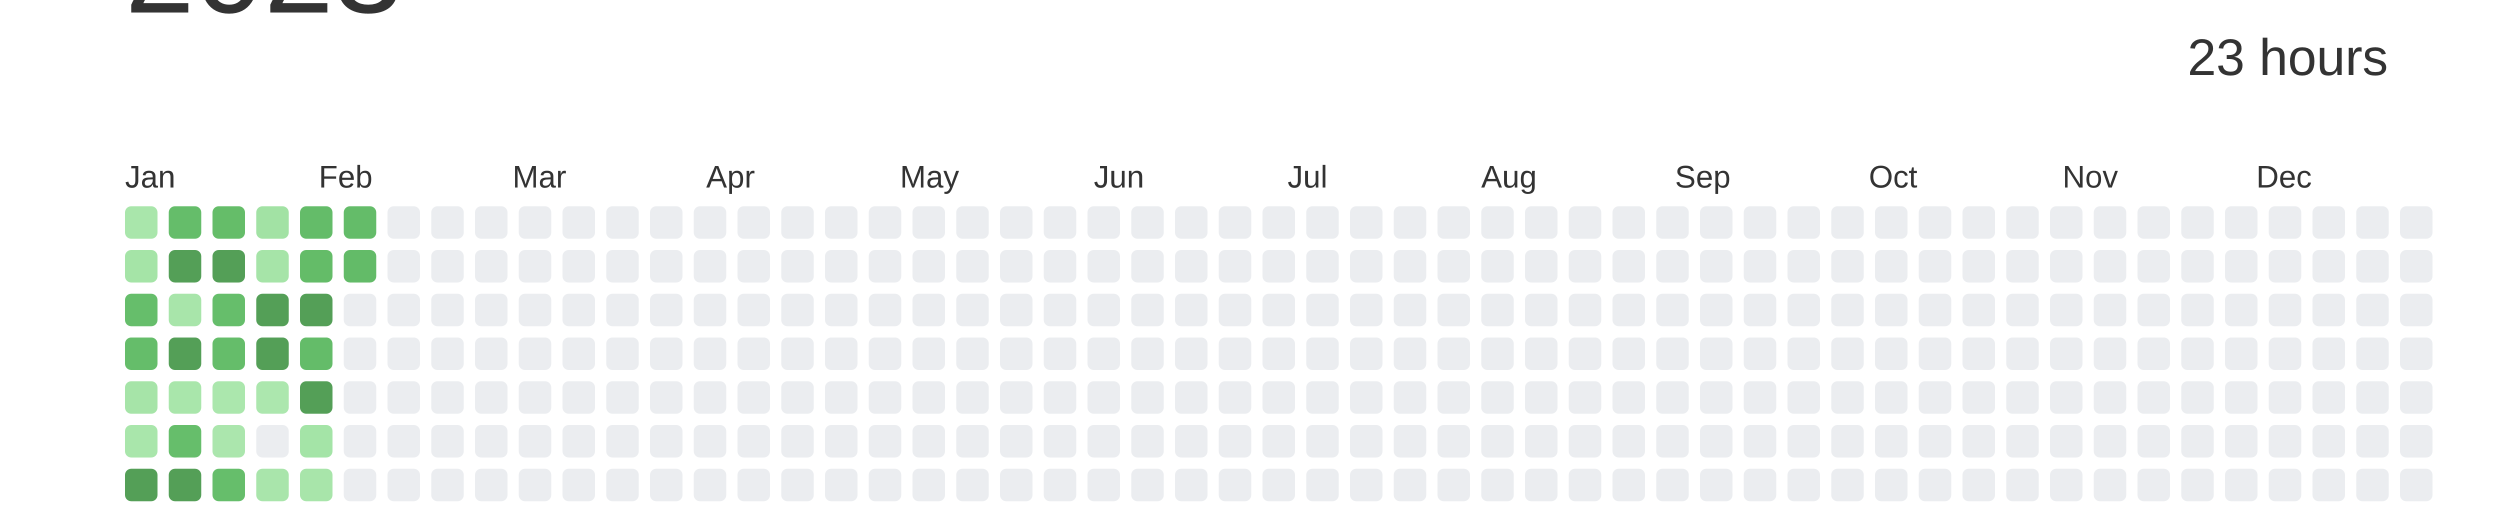
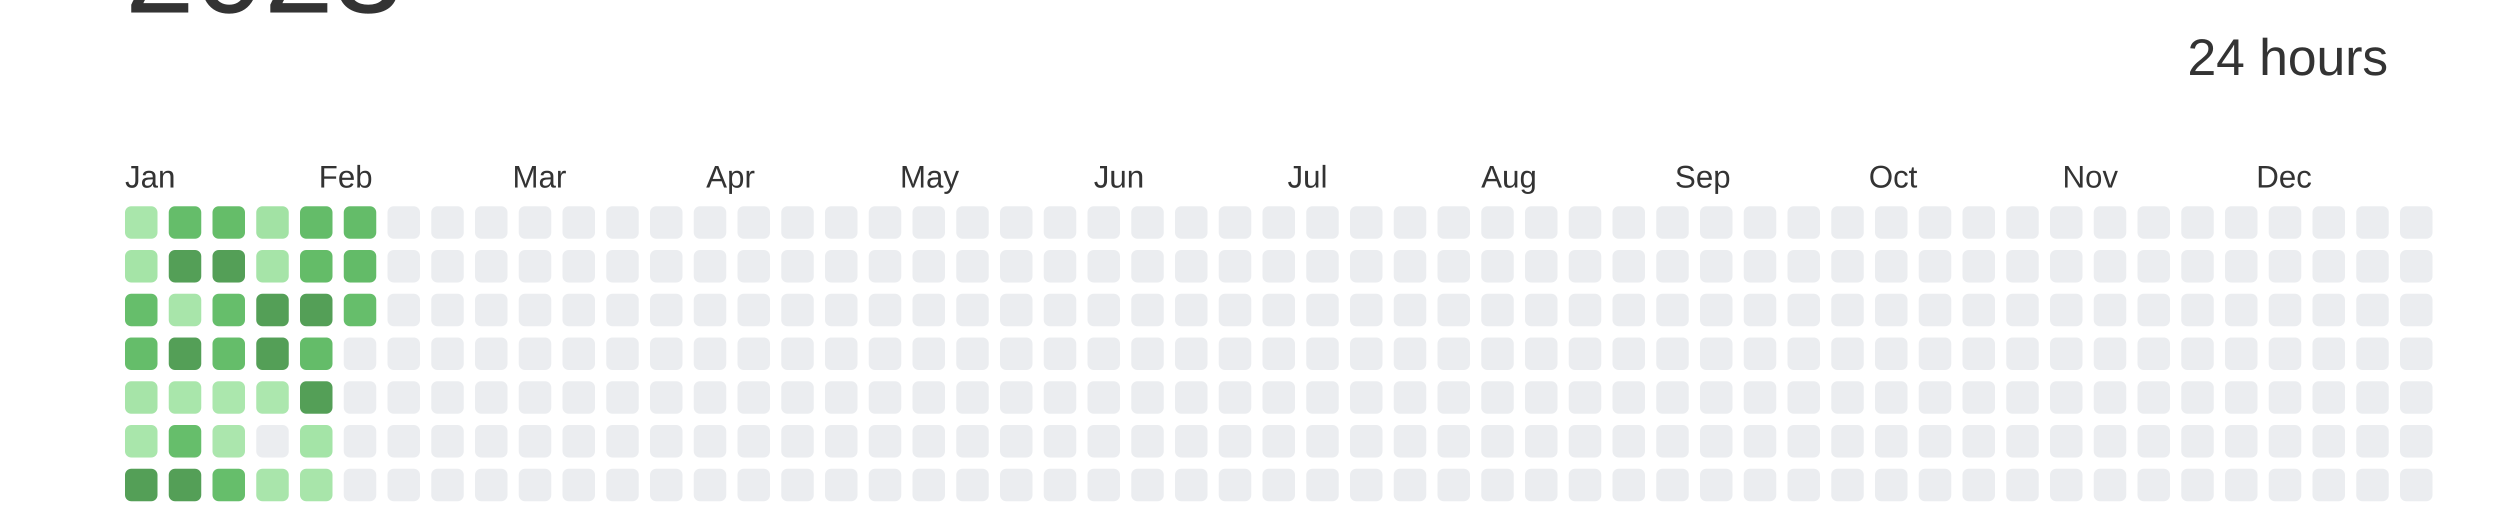
<svg xmlns="http://www.w3.org/2000/svg" baseProfile="full" height="42mm" version="1.1" viewBox="0,0,200,42" width="200mm">
  <defs />
  <rect fill="#ffffff" height="42" width="200" x="0" y="0" />
  <text alignment-baseline="hanging" fill="#333333" style="font-size:10.0px; font-family:Arial;" x="10" y="1">2023</text>
-   <text alignment-baseline="hanging" fill="#333333" style="font-size:4.125px; font-family:Arial;" x="175" y="6">23 hours</text>
+   <text alignment-baseline="hanging" fill="#333333" style="font-size:4.125px; font-family:Arial;" x="175" y="6">24 hours</text>
  <text fill="#333333" style="font-size:2.5px; font-family:Arial" x="10.0" y="15">Jan</text>
  <text fill="#333333" style="font-size:2.5px; font-family:Arial" x="25.5" y="15">Feb</text>
  <text fill="#333333" style="font-size:2.5px; font-family:Arial" x="41.0" y="15">Mar</text>
  <text fill="#333333" style="font-size:2.5px; font-family:Arial" x="56.5" y="15">Apr</text>
  <text fill="#333333" style="font-size:2.5px; font-family:Arial" x="72.0" y="15">May</text>
  <text fill="#333333" style="font-size:2.5px; font-family:Arial" x="87.5" y="15">Jun</text>
  <text fill="#333333" style="font-size:2.5px; font-family:Arial" x="103.0" y="15">Jul</text>
  <text fill="#333333" style="font-size:2.5px; font-family:Arial" x="118.5" y="15">Aug</text>
  <text fill="#333333" style="font-size:2.5px; font-family:Arial" x="134.0" y="15">Sep</text>
  <text fill="#333333" style="font-size:2.5px; font-family:Arial" x="149.5" y="15">Oct</text>
  <text fill="#333333" style="font-size:2.5px; font-family:Arial" x="165.0" y="15">Nov</text>
  <text fill="#333333" style="font-size:2.5px; font-family:Arial" x="180.5" y="15">Dec</text>
  <rect fill="#a9e6ab" height="2.6" rx="0.5" ry="0.5" width="2.6" x="10.0" y="16.5" />
  <rect fill="#a5e4a7" height="2.6" rx="0.5" ry="0.5" width="2.6" x="10.0" y="20.0" />
  <rect fill="#66be6b" height="2.6" rx="0.5" ry="0.5" width="2.6" x="10.0" y="23.5" />
  <rect fill="#65bd6a" height="2.6" rx="0.5" ry="0.5" width="2.6" x="10.0" y="27.0" />
  <rect fill="#a6e4a8" height="2.6" rx="0.5" ry="0.5" width="2.6" x="10.0" y="30.5" />
  <rect fill="#a9e6ab" height="2.6" rx="0.5" ry="0.5" width="2.6" x="10.0" y="34.0" />
  <rect fill="#549F57" height="2.6" rx="0.5" ry="0.5" width="2.6" x="10.0" y="37.5" />
  <rect fill="#65bd6a" height="2.6" rx="0.5" ry="0.5" width="2.6" x="13.5" y="16.5" />
  <rect fill="#549F57" height="2.6" rx="0.5" ry="0.5" width="2.6" x="13.5" y="20.0" />
  <rect fill="#a8e5aa" height="2.6" rx="0.5" ry="0.5" width="2.6" x="13.5" y="23.5" />
  <rect fill="#549F57" height="2.6" rx="0.5" ry="0.5" width="2.6" x="13.5" y="27.0" />
  <rect fill="#a9e6ab" height="2.6" rx="0.5" ry="0.5" width="2.6" x="13.5" y="30.5" />
  <rect fill="#66be6b" height="2.6" rx="0.5" ry="0.5" width="2.6" x="13.5" y="34.0" />
  <rect fill="#549F57" height="2.6" rx="0.5" ry="0.5" width="2.6" x="13.5" y="37.5" />
  <rect fill="#65bd69" height="2.6" rx="0.5" ry="0.5" width="2.6" x="17.0" y="16.5" />
  <rect fill="#549F57" height="2.6" rx="0.5" ry="0.5" width="2.6" x="17.0" y="20.0" />
  <rect fill="#66be6b" height="2.6" rx="0.5" ry="0.5" width="2.6" x="17.0" y="23.5" />
  <rect fill="#65bd6a" height="2.6" rx="0.5" ry="0.5" width="2.6" x="17.0" y="27.0" />
  <rect fill="#abe7ad" height="2.6" rx="0.5" ry="0.5" width="2.6" x="17.0" y="30.5" />
  <rect fill="#abe6ad" height="2.6" rx="0.5" ry="0.5" width="2.6" x="17.0" y="34.0" />
  <rect fill="#66be6b" height="2.6" rx="0.5" ry="0.5" width="2.6" x="17.0" y="37.5" />
  <rect fill="#a2e2a4" height="2.6" rx="0.5" ry="0.5" width="2.6" x="20.5" y="16.5" />
  <rect fill="#a6e4a8" height="2.6" rx="0.5" ry="0.5" width="2.6" x="20.5" y="20.0" />
  <rect fill="#549F57" height="2.6" rx="0.5" ry="0.5" width="2.6" x="20.5" y="23.5" />
  <rect fill="#549F57" height="2.6" rx="0.5" ry="0.5" width="2.6" x="20.5" y="27.0" />
  <rect fill="#ace7ae" height="2.6" rx="0.5" ry="0.5" width="2.6" x="20.5" y="30.5" />
  <rect fill="#EBEDF0" height="2.6" rx="0.5" ry="0.5" width="2.6" x="20.5" y="34.0" />
  <rect fill="#a9e5ab" height="2.6" rx="0.5" ry="0.5" width="2.6" x="20.5" y="37.5" />
  <rect fill="#64bc69" height="2.6" rx="0.5" ry="0.5" width="2.6" x="24.0" y="16.5" />
  <rect fill="#64bc68" height="2.6" rx="0.5" ry="0.5" width="2.6" x="24.0" y="20.0" />
  <rect fill="#549F57" height="2.6" rx="0.5" ry="0.5" width="2.6" x="24.0" y="23.5" />
  <rect fill="#64bc69" height="2.6" rx="0.5" ry="0.5" width="2.6" x="24.0" y="27.0" />
  <rect fill="#549F57" height="2.6" rx="0.5" ry="0.5" width="2.6" x="24.0" y="30.5" />
  <rect fill="#a4e4a7" height="2.6" rx="0.5" ry="0.5" width="2.6" x="24.0" y="34.0" />
  <rect fill="#a8e5aa" height="2.6" rx="0.5" ry="0.5" width="2.6" x="24.0" y="37.5" />
  <rect fill="#64bc69" height="2.6" rx="0.5" ry="0.5" width="2.6" x="27.5" y="16.5" />
  <rect fill="#63bb68" height="2.6" rx="0.5" ry="0.5" width="2.6" x="27.5" y="20.0" />
-   <rect fill="#EBEDF0" height="2.6" rx="0.5" ry="0.5" width="2.6" x="27.5" y="23.5" />
+   <rect fill="#66be6b" height="2.6" rx="0.5" ry="0.5" width="2.6" x="27.5" y="23.5" />
  <rect fill="#EBEDF0" height="2.6" rx="0.5" ry="0.5" width="2.6" x="27.5" y="27.0" />
  <rect fill="#EBEDF0" height="2.6" rx="0.5" ry="0.5" width="2.6" x="27.5" y="30.5" />
  <rect fill="#EBEDF0" height="2.6" rx="0.5" ry="0.5" width="2.6" x="27.5" y="34.0" />
  <rect fill="#EBEDF0" height="2.6" rx="0.5" ry="0.5" width="2.6" x="27.5" y="37.5" />
  <rect fill="#EBEDF0" height="2.6" rx="0.5" ry="0.5" width="2.6" x="31.0" y="16.5" />
  <rect fill="#EBEDF0" height="2.6" rx="0.5" ry="0.5" width="2.6" x="31.0" y="20.0" />
  <rect fill="#EBEDF0" height="2.6" rx="0.5" ry="0.5" width="2.6" x="31.0" y="23.5" />
  <rect fill="#EBEDF0" height="2.6" rx="0.5" ry="0.5" width="2.6" x="31.0" y="27.0" />
  <rect fill="#EBEDF0" height="2.6" rx="0.5" ry="0.5" width="2.6" x="31.0" y="30.5" />
  <rect fill="#EBEDF0" height="2.6" rx="0.5" ry="0.5" width="2.6" x="31.0" y="34.0" />
  <rect fill="#EBEDF0" height="2.6" rx="0.5" ry="0.5" width="2.6" x="31.0" y="37.5" />
  <rect fill="#EBEDF0" height="2.6" rx="0.5" ry="0.5" width="2.6" x="34.5" y="16.5" />
  <rect fill="#EBEDF0" height="2.6" rx="0.5" ry="0.5" width="2.6" x="34.5" y="20.0" />
  <rect fill="#EBEDF0" height="2.6" rx="0.5" ry="0.5" width="2.6" x="34.5" y="23.5" />
  <rect fill="#EBEDF0" height="2.6" rx="0.5" ry="0.5" width="2.6" x="34.5" y="27.0" />
  <rect fill="#EBEDF0" height="2.6" rx="0.5" ry="0.5" width="2.6" x="34.5" y="30.5" />
  <rect fill="#EBEDF0" height="2.6" rx="0.5" ry="0.5" width="2.6" x="34.5" y="34.0" />
  <rect fill="#EBEDF0" height="2.6" rx="0.5" ry="0.5" width="2.6" x="34.5" y="37.5" />
  <rect fill="#EBEDF0" height="2.6" rx="0.5" ry="0.5" width="2.6" x="38.0" y="16.5" />
  <rect fill="#EBEDF0" height="2.6" rx="0.5" ry="0.5" width="2.6" x="38.0" y="20.0" />
  <rect fill="#EBEDF0" height="2.6" rx="0.5" ry="0.5" width="2.6" x="38.0" y="23.5" />
  <rect fill="#EBEDF0" height="2.6" rx="0.5" ry="0.5" width="2.6" x="38.0" y="27.0" />
  <rect fill="#EBEDF0" height="2.6" rx="0.5" ry="0.5" width="2.6" x="38.0" y="30.5" />
  <rect fill="#EBEDF0" height="2.6" rx="0.5" ry="0.5" width="2.6" x="38.0" y="34.0" />
  <rect fill="#EBEDF0" height="2.6" rx="0.5" ry="0.5" width="2.6" x="38.0" y="37.5" />
  <rect fill="#EBEDF0" height="2.6" rx="0.5" ry="0.5" width="2.6" x="41.5" y="16.5" />
  <rect fill="#EBEDF0" height="2.6" rx="0.5" ry="0.5" width="2.6" x="41.5" y="20.0" />
  <rect fill="#EBEDF0" height="2.6" rx="0.5" ry="0.5" width="2.6" x="41.5" y="23.5" />
  <rect fill="#EBEDF0" height="2.6" rx="0.5" ry="0.5" width="2.6" x="41.5" y="27.0" />
  <rect fill="#EBEDF0" height="2.6" rx="0.5" ry="0.5" width="2.6" x="41.5" y="30.5" />
  <rect fill="#EBEDF0" height="2.6" rx="0.5" ry="0.5" width="2.6" x="41.5" y="34.0" />
  <rect fill="#EBEDF0" height="2.6" rx="0.5" ry="0.5" width="2.6" x="41.5" y="37.5" />
  <rect fill="#EBEDF0" height="2.6" rx="0.5" ry="0.5" width="2.6" x="45.0" y="16.5" />
  <rect fill="#EBEDF0" height="2.6" rx="0.5" ry="0.5" width="2.6" x="45.0" y="20.0" />
  <rect fill="#EBEDF0" height="2.6" rx="0.5" ry="0.5" width="2.6" x="45.0" y="23.5" />
  <rect fill="#EBEDF0" height="2.6" rx="0.5" ry="0.5" width="2.6" x="45.0" y="27.0" />
  <rect fill="#EBEDF0" height="2.6" rx="0.5" ry="0.5" width="2.6" x="45.0" y="30.5" />
  <rect fill="#EBEDF0" height="2.6" rx="0.5" ry="0.5" width="2.6" x="45.0" y="34.0" />
  <rect fill="#EBEDF0" height="2.6" rx="0.5" ry="0.5" width="2.6" x="45.0" y="37.5" />
  <rect fill="#EBEDF0" height="2.6" rx="0.5" ry="0.5" width="2.6" x="48.5" y="16.5" />
  <rect fill="#EBEDF0" height="2.6" rx="0.5" ry="0.5" width="2.6" x="48.5" y="20.0" />
  <rect fill="#EBEDF0" height="2.6" rx="0.5" ry="0.5" width="2.6" x="48.5" y="23.5" />
  <rect fill="#EBEDF0" height="2.6" rx="0.5" ry="0.5" width="2.6" x="48.5" y="27.0" />
  <rect fill="#EBEDF0" height="2.6" rx="0.5" ry="0.5" width="2.6" x="48.5" y="30.5" />
  <rect fill="#EBEDF0" height="2.6" rx="0.5" ry="0.5" width="2.6" x="48.5" y="34.0" />
  <rect fill="#EBEDF0" height="2.6" rx="0.5" ry="0.5" width="2.6" x="48.5" y="37.5" />
  <rect fill="#EBEDF0" height="2.6" rx="0.5" ry="0.5" width="2.6" x="52.0" y="16.5" />
  <rect fill="#EBEDF0" height="2.6" rx="0.5" ry="0.5" width="2.6" x="52.0" y="20.0" />
  <rect fill="#EBEDF0" height="2.6" rx="0.5" ry="0.5" width="2.6" x="52.0" y="23.5" />
  <rect fill="#EBEDF0" height="2.6" rx="0.5" ry="0.5" width="2.6" x="52.0" y="27.0" />
  <rect fill="#EBEDF0" height="2.6" rx="0.5" ry="0.5" width="2.6" x="52.0" y="30.5" />
  <rect fill="#EBEDF0" height="2.6" rx="0.5" ry="0.5" width="2.6" x="52.0" y="34.0" />
  <rect fill="#EBEDF0" height="2.6" rx="0.5" ry="0.5" width="2.6" x="52.0" y="37.5" />
  <rect fill="#EBEDF0" height="2.6" rx="0.5" ry="0.5" width="2.6" x="55.5" y="16.5" />
  <rect fill="#EBEDF0" height="2.6" rx="0.5" ry="0.5" width="2.6" x="55.5" y="20.0" />
  <rect fill="#EBEDF0" height="2.6" rx="0.5" ry="0.5" width="2.6" x="55.5" y="23.5" />
  <rect fill="#EBEDF0" height="2.6" rx="0.5" ry="0.5" width="2.6" x="55.5" y="27.0" />
  <rect fill="#EBEDF0" height="2.6" rx="0.5" ry="0.5" width="2.6" x="55.5" y="30.5" />
  <rect fill="#EBEDF0" height="2.6" rx="0.5" ry="0.5" width="2.6" x="55.5" y="34.0" />
  <rect fill="#EBEDF0" height="2.6" rx="0.5" ry="0.5" width="2.6" x="55.5" y="37.5" />
  <rect fill="#EBEDF0" height="2.6" rx="0.5" ry="0.5" width="2.6" x="59.0" y="16.5" />
  <rect fill="#EBEDF0" height="2.6" rx="0.5" ry="0.5" width="2.6" x="59.0" y="20.0" />
  <rect fill="#EBEDF0" height="2.6" rx="0.5" ry="0.5" width="2.6" x="59.0" y="23.5" />
  <rect fill="#EBEDF0" height="2.6" rx="0.5" ry="0.5" width="2.6" x="59.0" y="27.0" />
  <rect fill="#EBEDF0" height="2.6" rx="0.5" ry="0.5" width="2.6" x="59.0" y="30.5" />
  <rect fill="#EBEDF0" height="2.6" rx="0.5" ry="0.5" width="2.6" x="59.0" y="34.0" />
  <rect fill="#EBEDF0" height="2.6" rx="0.5" ry="0.5" width="2.6" x="59.0" y="37.5" />
  <rect fill="#EBEDF0" height="2.6" rx="0.5" ry="0.5" width="2.6" x="62.5" y="16.5" />
  <rect fill="#EBEDF0" height="2.6" rx="0.5" ry="0.5" width="2.6" x="62.5" y="20.0" />
  <rect fill="#EBEDF0" height="2.6" rx="0.5" ry="0.5" width="2.6" x="62.5" y="23.5" />
  <rect fill="#EBEDF0" height="2.6" rx="0.5" ry="0.5" width="2.6" x="62.5" y="27.0" />
  <rect fill="#EBEDF0" height="2.6" rx="0.5" ry="0.5" width="2.6" x="62.5" y="30.5" />
  <rect fill="#EBEDF0" height="2.6" rx="0.5" ry="0.5" width="2.6" x="62.5" y="34.0" />
  <rect fill="#EBEDF0" height="2.6" rx="0.5" ry="0.5" width="2.6" x="62.5" y="37.5" />
  <rect fill="#EBEDF0" height="2.6" rx="0.5" ry="0.5" width="2.6" x="66.0" y="16.5" />
  <rect fill="#EBEDF0" height="2.6" rx="0.5" ry="0.5" width="2.6" x="66.0" y="20.0" />
  <rect fill="#EBEDF0" height="2.6" rx="0.5" ry="0.5" width="2.6" x="66.0" y="23.5" />
  <rect fill="#EBEDF0" height="2.6" rx="0.5" ry="0.5" width="2.6" x="66.0" y="27.0" />
  <rect fill="#EBEDF0" height="2.6" rx="0.5" ry="0.5" width="2.6" x="66.0" y="30.5" />
  <rect fill="#EBEDF0" height="2.6" rx="0.5" ry="0.5" width="2.6" x="66.0" y="34.0" />
  <rect fill="#EBEDF0" height="2.6" rx="0.5" ry="0.5" width="2.6" x="66.0" y="37.5" />
  <rect fill="#EBEDF0" height="2.6" rx="0.5" ry="0.5" width="2.6" x="69.5" y="16.5" />
  <rect fill="#EBEDF0" height="2.6" rx="0.5" ry="0.5" width="2.6" x="69.5" y="20.0" />
  <rect fill="#EBEDF0" height="2.6" rx="0.5" ry="0.5" width="2.6" x="69.5" y="23.5" />
  <rect fill="#EBEDF0" height="2.6" rx="0.5" ry="0.5" width="2.6" x="69.5" y="27.0" />
  <rect fill="#EBEDF0" height="2.6" rx="0.5" ry="0.5" width="2.6" x="69.5" y="30.5" />
  <rect fill="#EBEDF0" height="2.6" rx="0.5" ry="0.5" width="2.6" x="69.5" y="34.0" />
  <rect fill="#EBEDF0" height="2.6" rx="0.5" ry="0.5" width="2.6" x="69.5" y="37.5" />
  <rect fill="#EBEDF0" height="2.6" rx="0.5" ry="0.5" width="2.6" x="73.0" y="16.5" />
  <rect fill="#EBEDF0" height="2.6" rx="0.5" ry="0.5" width="2.6" x="73.0" y="20.0" />
  <rect fill="#EBEDF0" height="2.6" rx="0.5" ry="0.5" width="2.6" x="73.0" y="23.5" />
  <rect fill="#EBEDF0" height="2.6" rx="0.5" ry="0.5" width="2.6" x="73.0" y="27.0" />
  <rect fill="#EBEDF0" height="2.6" rx="0.5" ry="0.5" width="2.6" x="73.0" y="30.5" />
  <rect fill="#EBEDF0" height="2.6" rx="0.5" ry="0.5" width="2.6" x="73.0" y="34.0" />
  <rect fill="#EBEDF0" height="2.6" rx="0.5" ry="0.5" width="2.6" x="73.0" y="37.5" />
  <rect fill="#EBEDF0" height="2.6" rx="0.5" ry="0.5" width="2.6" x="76.5" y="16.5" />
  <rect fill="#EBEDF0" height="2.6" rx="0.5" ry="0.5" width="2.6" x="76.5" y="20.0" />
  <rect fill="#EBEDF0" height="2.6" rx="0.5" ry="0.5" width="2.6" x="76.5" y="23.5" />
  <rect fill="#EBEDF0" height="2.6" rx="0.5" ry="0.5" width="2.6" x="76.5" y="27.0" />
  <rect fill="#EBEDF0" height="2.6" rx="0.5" ry="0.5" width="2.6" x="76.5" y="30.5" />
  <rect fill="#EBEDF0" height="2.6" rx="0.5" ry="0.5" width="2.6" x="76.5" y="34.0" />
  <rect fill="#EBEDF0" height="2.6" rx="0.5" ry="0.5" width="2.6" x="76.5" y="37.5" />
  <rect fill="#EBEDF0" height="2.6" rx="0.5" ry="0.5" width="2.6" x="80.0" y="16.5" />
  <rect fill="#EBEDF0" height="2.6" rx="0.5" ry="0.5" width="2.6" x="80.0" y="20.0" />
  <rect fill="#EBEDF0" height="2.6" rx="0.5" ry="0.5" width="2.6" x="80.0" y="23.5" />
  <rect fill="#EBEDF0" height="2.6" rx="0.5" ry="0.5" width="2.6" x="80.0" y="27.0" />
  <rect fill="#EBEDF0" height="2.6" rx="0.5" ry="0.5" width="2.6" x="80.0" y="30.5" />
  <rect fill="#EBEDF0" height="2.6" rx="0.5" ry="0.5" width="2.6" x="80.0" y="34.0" />
  <rect fill="#EBEDF0" height="2.6" rx="0.5" ry="0.5" width="2.6" x="80.0" y="37.5" />
  <rect fill="#EBEDF0" height="2.6" rx="0.5" ry="0.5" width="2.6" x="83.5" y="16.5" />
  <rect fill="#EBEDF0" height="2.6" rx="0.5" ry="0.5" width="2.6" x="83.5" y="20.0" />
  <rect fill="#EBEDF0" height="2.6" rx="0.5" ry="0.5" width="2.6" x="83.5" y="23.5" />
  <rect fill="#EBEDF0" height="2.6" rx="0.5" ry="0.5" width="2.6" x="83.5" y="27.0" />
  <rect fill="#EBEDF0" height="2.6" rx="0.5" ry="0.5" width="2.6" x="83.5" y="30.5" />
  <rect fill="#EBEDF0" height="2.6" rx="0.5" ry="0.5" width="2.6" x="83.5" y="34.0" />
  <rect fill="#EBEDF0" height="2.6" rx="0.5" ry="0.5" width="2.6" x="83.5" y="37.5" />
  <rect fill="#EBEDF0" height="2.6" rx="0.5" ry="0.5" width="2.6" x="87.0" y="16.5" />
  <rect fill="#EBEDF0" height="2.6" rx="0.5" ry="0.5" width="2.6" x="87.0" y="20.0" />
  <rect fill="#EBEDF0" height="2.6" rx="0.5" ry="0.5" width="2.6" x="87.0" y="23.5" />
  <rect fill="#EBEDF0" height="2.6" rx="0.5" ry="0.5" width="2.6" x="87.0" y="27.0" />
  <rect fill="#EBEDF0" height="2.6" rx="0.5" ry="0.5" width="2.6" x="87.0" y="30.5" />
  <rect fill="#EBEDF0" height="2.6" rx="0.5" ry="0.5" width="2.6" x="87.0" y="34.0" />
  <rect fill="#EBEDF0" height="2.6" rx="0.5" ry="0.5" width="2.6" x="87.0" y="37.5" />
  <rect fill="#EBEDF0" height="2.6" rx="0.5" ry="0.5" width="2.6" x="90.5" y="16.5" />
  <rect fill="#EBEDF0" height="2.6" rx="0.5" ry="0.5" width="2.6" x="90.5" y="20.0" />
  <rect fill="#EBEDF0" height="2.6" rx="0.5" ry="0.5" width="2.6" x="90.5" y="23.5" />
  <rect fill="#EBEDF0" height="2.6" rx="0.5" ry="0.5" width="2.6" x="90.5" y="27.0" />
  <rect fill="#EBEDF0" height="2.6" rx="0.5" ry="0.5" width="2.6" x="90.5" y="30.5" />
  <rect fill="#EBEDF0" height="2.6" rx="0.5" ry="0.5" width="2.6" x="90.5" y="34.0" />
  <rect fill="#EBEDF0" height="2.6" rx="0.5" ry="0.5" width="2.6" x="90.5" y="37.5" />
  <rect fill="#EBEDF0" height="2.6" rx="0.5" ry="0.5" width="2.6" x="94.0" y="16.5" />
  <rect fill="#EBEDF0" height="2.6" rx="0.5" ry="0.5" width="2.6" x="94.0" y="20.0" />
  <rect fill="#EBEDF0" height="2.6" rx="0.5" ry="0.5" width="2.6" x="94.0" y="23.5" />
  <rect fill="#EBEDF0" height="2.6" rx="0.5" ry="0.5" width="2.6" x="94.0" y="27.0" />
  <rect fill="#EBEDF0" height="2.6" rx="0.5" ry="0.5" width="2.6" x="94.0" y="30.5" />
  <rect fill="#EBEDF0" height="2.6" rx="0.5" ry="0.5" width="2.6" x="94.0" y="34.0" />
  <rect fill="#EBEDF0" height="2.6" rx="0.5" ry="0.5" width="2.6" x="94.0" y="37.5" />
  <rect fill="#EBEDF0" height="2.6" rx="0.5" ry="0.5" width="2.6" x="97.5" y="16.5" />
  <rect fill="#EBEDF0" height="2.6" rx="0.5" ry="0.5" width="2.6" x="97.5" y="20.0" />
  <rect fill="#EBEDF0" height="2.6" rx="0.5" ry="0.5" width="2.6" x="97.5" y="23.5" />
  <rect fill="#EBEDF0" height="2.6" rx="0.5" ry="0.5" width="2.6" x="97.5" y="27.0" />
  <rect fill="#EBEDF0" height="2.6" rx="0.5" ry="0.5" width="2.6" x="97.5" y="30.5" />
  <rect fill="#EBEDF0" height="2.6" rx="0.5" ry="0.5" width="2.6" x="97.5" y="34.0" />
  <rect fill="#EBEDF0" height="2.6" rx="0.5" ry="0.5" width="2.6" x="97.5" y="37.5" />
  <rect fill="#EBEDF0" height="2.6" rx="0.5" ry="0.5" width="2.6" x="101.0" y="16.5" />
  <rect fill="#EBEDF0" height="2.6" rx="0.5" ry="0.5" width="2.6" x="101.0" y="20.0" />
  <rect fill="#EBEDF0" height="2.6" rx="0.5" ry="0.5" width="2.6" x="101.0" y="23.5" />
  <rect fill="#EBEDF0" height="2.6" rx="0.5" ry="0.5" width="2.6" x="101.0" y="27.0" />
  <rect fill="#EBEDF0" height="2.6" rx="0.5" ry="0.5" width="2.6" x="101.0" y="30.5" />
  <rect fill="#EBEDF0" height="2.6" rx="0.5" ry="0.5" width="2.6" x="101.0" y="34.0" />
  <rect fill="#EBEDF0" height="2.6" rx="0.5" ry="0.5" width="2.6" x="101.0" y="37.5" />
  <rect fill="#EBEDF0" height="2.6" rx="0.5" ry="0.5" width="2.6" x="104.5" y="16.5" />
  <rect fill="#EBEDF0" height="2.6" rx="0.5" ry="0.5" width="2.6" x="104.5" y="20.0" />
  <rect fill="#EBEDF0" height="2.6" rx="0.5" ry="0.5" width="2.6" x="104.5" y="23.5" />
  <rect fill="#EBEDF0" height="2.6" rx="0.5" ry="0.5" width="2.6" x="104.5" y="27.0" />
  <rect fill="#EBEDF0" height="2.6" rx="0.5" ry="0.5" width="2.6" x="104.5" y="30.5" />
  <rect fill="#EBEDF0" height="2.6" rx="0.5" ry="0.5" width="2.6" x="104.5" y="34.0" />
  <rect fill="#EBEDF0" height="2.6" rx="0.5" ry="0.5" width="2.6" x="104.5" y="37.5" />
  <rect fill="#EBEDF0" height="2.6" rx="0.5" ry="0.5" width="2.6" x="108.0" y="16.5" />
  <rect fill="#EBEDF0" height="2.6" rx="0.5" ry="0.5" width="2.6" x="108.0" y="20.0" />
  <rect fill="#EBEDF0" height="2.6" rx="0.5" ry="0.5" width="2.6" x="108.0" y="23.5" />
  <rect fill="#EBEDF0" height="2.6" rx="0.5" ry="0.5" width="2.6" x="108.0" y="27.0" />
  <rect fill="#EBEDF0" height="2.6" rx="0.5" ry="0.5" width="2.6" x="108.0" y="30.5" />
  <rect fill="#EBEDF0" height="2.6" rx="0.5" ry="0.5" width="2.6" x="108.0" y="34.0" />
  <rect fill="#EBEDF0" height="2.6" rx="0.5" ry="0.5" width="2.6" x="108.0" y="37.5" />
  <rect fill="#EBEDF0" height="2.6" rx="0.5" ry="0.5" width="2.6" x="111.5" y="16.5" />
  <rect fill="#EBEDF0" height="2.6" rx="0.5" ry="0.5" width="2.6" x="111.5" y="20.0" />
  <rect fill="#EBEDF0" height="2.6" rx="0.5" ry="0.5" width="2.6" x="111.5" y="23.5" />
  <rect fill="#EBEDF0" height="2.6" rx="0.5" ry="0.5" width="2.6" x="111.5" y="27.0" />
  <rect fill="#EBEDF0" height="2.6" rx="0.5" ry="0.5" width="2.6" x="111.5" y="30.5" />
  <rect fill="#EBEDF0" height="2.6" rx="0.5" ry="0.5" width="2.6" x="111.5" y="34.0" />
  <rect fill="#EBEDF0" height="2.6" rx="0.5" ry="0.5" width="2.6" x="111.5" y="37.5" />
  <rect fill="#EBEDF0" height="2.6" rx="0.5" ry="0.5" width="2.6" x="115.0" y="16.5" />
  <rect fill="#EBEDF0" height="2.6" rx="0.5" ry="0.5" width="2.6" x="115.0" y="20.0" />
  <rect fill="#EBEDF0" height="2.6" rx="0.5" ry="0.5" width="2.6" x="115.0" y="23.5" />
  <rect fill="#EBEDF0" height="2.6" rx="0.5" ry="0.5" width="2.6" x="115.0" y="27.0" />
  <rect fill="#EBEDF0" height="2.6" rx="0.5" ry="0.5" width="2.6" x="115.0" y="30.5" />
  <rect fill="#EBEDF0" height="2.6" rx="0.5" ry="0.5" width="2.6" x="115.0" y="34.0" />
  <rect fill="#EBEDF0" height="2.6" rx="0.5" ry="0.5" width="2.6" x="115.0" y="37.5" />
  <rect fill="#EBEDF0" height="2.6" rx="0.5" ry="0.5" width="2.6" x="118.5" y="16.5" />
  <rect fill="#EBEDF0" height="2.6" rx="0.5" ry="0.5" width="2.6" x="118.5" y="20.0" />
  <rect fill="#EBEDF0" height="2.6" rx="0.5" ry="0.5" width="2.6" x="118.5" y="23.5" />
  <rect fill="#EBEDF0" height="2.6" rx="0.5" ry="0.5" width="2.6" x="118.5" y="27.0" />
  <rect fill="#EBEDF0" height="2.6" rx="0.5" ry="0.5" width="2.6" x="118.5" y="30.5" />
  <rect fill="#EBEDF0" height="2.6" rx="0.5" ry="0.5" width="2.6" x="118.5" y="34.0" />
  <rect fill="#EBEDF0" height="2.6" rx="0.5" ry="0.5" width="2.6" x="118.5" y="37.5" />
  <rect fill="#EBEDF0" height="2.6" rx="0.5" ry="0.5" width="2.6" x="122.0" y="16.5" />
  <rect fill="#EBEDF0" height="2.6" rx="0.5" ry="0.5" width="2.6" x="122.0" y="20.0" />
  <rect fill="#EBEDF0" height="2.6" rx="0.5" ry="0.5" width="2.6" x="122.0" y="23.5" />
  <rect fill="#EBEDF0" height="2.6" rx="0.5" ry="0.5" width="2.6" x="122.0" y="27.0" />
  <rect fill="#EBEDF0" height="2.6" rx="0.5" ry="0.5" width="2.6" x="122.0" y="30.5" />
  <rect fill="#EBEDF0" height="2.6" rx="0.5" ry="0.5" width="2.6" x="122.0" y="34.0" />
  <rect fill="#EBEDF0" height="2.6" rx="0.5" ry="0.5" width="2.6" x="122.0" y="37.5" />
  <rect fill="#EBEDF0" height="2.6" rx="0.5" ry="0.5" width="2.6" x="125.5" y="16.5" />
  <rect fill="#EBEDF0" height="2.6" rx="0.5" ry="0.5" width="2.6" x="125.5" y="20.0" />
  <rect fill="#EBEDF0" height="2.6" rx="0.5" ry="0.5" width="2.6" x="125.5" y="23.5" />
  <rect fill="#EBEDF0" height="2.6" rx="0.5" ry="0.5" width="2.6" x="125.5" y="27.0" />
  <rect fill="#EBEDF0" height="2.6" rx="0.5" ry="0.5" width="2.6" x="125.5" y="30.5" />
  <rect fill="#EBEDF0" height="2.6" rx="0.5" ry="0.5" width="2.6" x="125.5" y="34.0" />
  <rect fill="#EBEDF0" height="2.6" rx="0.5" ry="0.5" width="2.6" x="125.5" y="37.5" />
  <rect fill="#EBEDF0" height="2.6" rx="0.5" ry="0.5" width="2.6" x="129.0" y="16.5" />
  <rect fill="#EBEDF0" height="2.6" rx="0.5" ry="0.5" width="2.6" x="129.0" y="20.0" />
  <rect fill="#EBEDF0" height="2.6" rx="0.5" ry="0.5" width="2.6" x="129.0" y="23.5" />
  <rect fill="#EBEDF0" height="2.6" rx="0.5" ry="0.5" width="2.6" x="129.0" y="27.0" />
  <rect fill="#EBEDF0" height="2.6" rx="0.5" ry="0.5" width="2.6" x="129.0" y="30.5" />
  <rect fill="#EBEDF0" height="2.6" rx="0.5" ry="0.5" width="2.6" x="129.0" y="34.0" />
  <rect fill="#EBEDF0" height="2.6" rx="0.5" ry="0.5" width="2.6" x="129.0" y="37.5" />
  <rect fill="#EBEDF0" height="2.6" rx="0.5" ry="0.5" width="2.6" x="132.5" y="16.5" />
  <rect fill="#EBEDF0" height="2.6" rx="0.5" ry="0.5" width="2.6" x="132.5" y="20.0" />
  <rect fill="#EBEDF0" height="2.6" rx="0.5" ry="0.5" width="2.6" x="132.5" y="23.5" />
  <rect fill="#EBEDF0" height="2.6" rx="0.5" ry="0.5" width="2.6" x="132.5" y="27.0" />
  <rect fill="#EBEDF0" height="2.6" rx="0.5" ry="0.5" width="2.6" x="132.5" y="30.5" />
  <rect fill="#EBEDF0" height="2.6" rx="0.5" ry="0.5" width="2.6" x="132.5" y="34.0" />
  <rect fill="#EBEDF0" height="2.6" rx="0.5" ry="0.5" width="2.6" x="132.5" y="37.5" />
  <rect fill="#EBEDF0" height="2.6" rx="0.5" ry="0.5" width="2.6" x="136.0" y="16.5" />
  <rect fill="#EBEDF0" height="2.6" rx="0.5" ry="0.5" width="2.6" x="136.0" y="20.0" />
  <rect fill="#EBEDF0" height="2.6" rx="0.5" ry="0.5" width="2.6" x="136.0" y="23.5" />
  <rect fill="#EBEDF0" height="2.6" rx="0.5" ry="0.5" width="2.6" x="136.0" y="27.0" />
  <rect fill="#EBEDF0" height="2.6" rx="0.5" ry="0.5" width="2.6" x="136.0" y="30.5" />
  <rect fill="#EBEDF0" height="2.6" rx="0.5" ry="0.5" width="2.6" x="136.0" y="34.0" />
  <rect fill="#EBEDF0" height="2.6" rx="0.5" ry="0.5" width="2.6" x="136.0" y="37.5" />
  <rect fill="#EBEDF0" height="2.6" rx="0.5" ry="0.5" width="2.6" x="139.5" y="16.5" />
  <rect fill="#EBEDF0" height="2.6" rx="0.5" ry="0.5" width="2.6" x="139.5" y="20.0" />
  <rect fill="#EBEDF0" height="2.6" rx="0.5" ry="0.5" width="2.6" x="139.5" y="23.5" />
  <rect fill="#EBEDF0" height="2.6" rx="0.5" ry="0.5" width="2.6" x="139.5" y="27.0" />
  <rect fill="#EBEDF0" height="2.6" rx="0.5" ry="0.5" width="2.6" x="139.5" y="30.5" />
  <rect fill="#EBEDF0" height="2.6" rx="0.5" ry="0.5" width="2.6" x="139.5" y="34.0" />
  <rect fill="#EBEDF0" height="2.6" rx="0.5" ry="0.5" width="2.6" x="139.5" y="37.5" />
  <rect fill="#EBEDF0" height="2.6" rx="0.5" ry="0.5" width="2.6" x="143.0" y="16.5" />
  <rect fill="#EBEDF0" height="2.6" rx="0.5" ry="0.5" width="2.6" x="143.0" y="20.0" />
  <rect fill="#EBEDF0" height="2.6" rx="0.5" ry="0.5" width="2.6" x="143.0" y="23.5" />
  <rect fill="#EBEDF0" height="2.6" rx="0.5" ry="0.5" width="2.6" x="143.0" y="27.0" />
  <rect fill="#EBEDF0" height="2.6" rx="0.5" ry="0.5" width="2.6" x="143.0" y="30.5" />
  <rect fill="#EBEDF0" height="2.6" rx="0.5" ry="0.5" width="2.6" x="143.0" y="34.0" />
  <rect fill="#EBEDF0" height="2.6" rx="0.5" ry="0.5" width="2.6" x="143.0" y="37.5" />
  <rect fill="#EBEDF0" height="2.6" rx="0.5" ry="0.5" width="2.6" x="146.5" y="16.5" />
  <rect fill="#EBEDF0" height="2.6" rx="0.5" ry="0.5" width="2.6" x="146.5" y="20.0" />
  <rect fill="#EBEDF0" height="2.6" rx="0.5" ry="0.5" width="2.6" x="146.5" y="23.5" />
  <rect fill="#EBEDF0" height="2.6" rx="0.5" ry="0.5" width="2.6" x="146.5" y="27.0" />
  <rect fill="#EBEDF0" height="2.6" rx="0.5" ry="0.5" width="2.6" x="146.5" y="30.5" />
  <rect fill="#EBEDF0" height="2.6" rx="0.5" ry="0.5" width="2.6" x="146.5" y="34.0" />
  <rect fill="#EBEDF0" height="2.6" rx="0.5" ry="0.5" width="2.6" x="146.5" y="37.5" />
  <rect fill="#EBEDF0" height="2.6" rx="0.5" ry="0.5" width="2.6" x="150.0" y="16.5" />
  <rect fill="#EBEDF0" height="2.6" rx="0.5" ry="0.5" width="2.6" x="150.0" y="20.0" />
  <rect fill="#EBEDF0" height="2.6" rx="0.5" ry="0.5" width="2.6" x="150.0" y="23.5" />
  <rect fill="#EBEDF0" height="2.6" rx="0.5" ry="0.5" width="2.6" x="150.0" y="27.0" />
  <rect fill="#EBEDF0" height="2.6" rx="0.5" ry="0.5" width="2.6" x="150.0" y="30.5" />
  <rect fill="#EBEDF0" height="2.6" rx="0.5" ry="0.5" width="2.6" x="150.0" y="34.0" />
  <rect fill="#EBEDF0" height="2.6" rx="0.5" ry="0.5" width="2.6" x="150.0" y="37.5" />
  <rect fill="#EBEDF0" height="2.6" rx="0.5" ry="0.5" width="2.6" x="153.5" y="16.5" />
  <rect fill="#EBEDF0" height="2.6" rx="0.5" ry="0.5" width="2.6" x="153.5" y="20.0" />
  <rect fill="#EBEDF0" height="2.6" rx="0.5" ry="0.5" width="2.6" x="153.5" y="23.5" />
  <rect fill="#EBEDF0" height="2.6" rx="0.5" ry="0.5" width="2.6" x="153.5" y="27.0" />
  <rect fill="#EBEDF0" height="2.6" rx="0.5" ry="0.5" width="2.6" x="153.5" y="30.5" />
  <rect fill="#EBEDF0" height="2.6" rx="0.5" ry="0.5" width="2.6" x="153.5" y="34.0" />
  <rect fill="#EBEDF0" height="2.6" rx="0.5" ry="0.5" width="2.6" x="153.5" y="37.5" />
  <rect fill="#EBEDF0" height="2.6" rx="0.5" ry="0.5" width="2.6" x="157.0" y="16.5" />
  <rect fill="#EBEDF0" height="2.6" rx="0.5" ry="0.5" width="2.6" x="157.0" y="20.0" />
  <rect fill="#EBEDF0" height="2.6" rx="0.5" ry="0.5" width="2.6" x="157.0" y="23.5" />
  <rect fill="#EBEDF0" height="2.6" rx="0.5" ry="0.5" width="2.6" x="157.0" y="27.0" />
  <rect fill="#EBEDF0" height="2.6" rx="0.5" ry="0.5" width="2.6" x="157.0" y="30.5" />
  <rect fill="#EBEDF0" height="2.6" rx="0.5" ry="0.5" width="2.6" x="157.0" y="34.0" />
  <rect fill="#EBEDF0" height="2.6" rx="0.5" ry="0.5" width="2.6" x="157.0" y="37.5" />
  <rect fill="#EBEDF0" height="2.6" rx="0.5" ry="0.5" width="2.6" x="160.5" y="16.5" />
  <rect fill="#EBEDF0" height="2.6" rx="0.5" ry="0.5" width="2.6" x="160.5" y="20.0" />
  <rect fill="#EBEDF0" height="2.6" rx="0.5" ry="0.5" width="2.6" x="160.5" y="23.5" />
  <rect fill="#EBEDF0" height="2.6" rx="0.5" ry="0.5" width="2.6" x="160.5" y="27.0" />
  <rect fill="#EBEDF0" height="2.6" rx="0.5" ry="0.5" width="2.6" x="160.5" y="30.5" />
  <rect fill="#EBEDF0" height="2.6" rx="0.5" ry="0.5" width="2.6" x="160.5" y="34.0" />
  <rect fill="#EBEDF0" height="2.6" rx="0.5" ry="0.5" width="2.6" x="160.5" y="37.5" />
  <rect fill="#EBEDF0" height="2.6" rx="0.5" ry="0.5" width="2.6" x="164.0" y="16.5" />
  <rect fill="#EBEDF0" height="2.6" rx="0.5" ry="0.5" width="2.6" x="164.0" y="20.0" />
  <rect fill="#EBEDF0" height="2.6" rx="0.5" ry="0.5" width="2.6" x="164.0" y="23.5" />
  <rect fill="#EBEDF0" height="2.6" rx="0.5" ry="0.5" width="2.6" x="164.0" y="27.0" />
  <rect fill="#EBEDF0" height="2.6" rx="0.5" ry="0.5" width="2.6" x="164.0" y="30.5" />
  <rect fill="#EBEDF0" height="2.6" rx="0.5" ry="0.5" width="2.6" x="164.0" y="34.0" />
  <rect fill="#EBEDF0" height="2.6" rx="0.5" ry="0.5" width="2.6" x="164.0" y="37.5" />
  <rect fill="#EBEDF0" height="2.6" rx="0.5" ry="0.5" width="2.6" x="167.5" y="16.5" />
  <rect fill="#EBEDF0" height="2.6" rx="0.5" ry="0.5" width="2.6" x="167.5" y="20.0" />
  <rect fill="#EBEDF0" height="2.6" rx="0.5" ry="0.5" width="2.6" x="167.5" y="23.5" />
  <rect fill="#EBEDF0" height="2.6" rx="0.5" ry="0.5" width="2.6" x="167.5" y="27.0" />
  <rect fill="#EBEDF0" height="2.6" rx="0.5" ry="0.5" width="2.6" x="167.5" y="30.5" />
  <rect fill="#EBEDF0" height="2.6" rx="0.5" ry="0.5" width="2.6" x="167.5" y="34.0" />
  <rect fill="#EBEDF0" height="2.6" rx="0.5" ry="0.5" width="2.6" x="167.5" y="37.5" />
  <rect fill="#EBEDF0" height="2.6" rx="0.5" ry="0.5" width="2.6" x="171.0" y="16.5" />
  <rect fill="#EBEDF0" height="2.6" rx="0.5" ry="0.5" width="2.6" x="171.0" y="20.0" />
  <rect fill="#EBEDF0" height="2.6" rx="0.5" ry="0.5" width="2.6" x="171.0" y="23.5" />
  <rect fill="#EBEDF0" height="2.6" rx="0.5" ry="0.5" width="2.6" x="171.0" y="27.0" />
  <rect fill="#EBEDF0" height="2.6" rx="0.5" ry="0.5" width="2.6" x="171.0" y="30.5" />
  <rect fill="#EBEDF0" height="2.6" rx="0.5" ry="0.5" width="2.6" x="171.0" y="34.0" />
  <rect fill="#EBEDF0" height="2.6" rx="0.5" ry="0.5" width="2.6" x="171.0" y="37.5" />
  <rect fill="#EBEDF0" height="2.6" rx="0.5" ry="0.5" width="2.6" x="174.5" y="16.5" />
  <rect fill="#EBEDF0" height="2.6" rx="0.5" ry="0.5" width="2.6" x="174.5" y="20.0" />
  <rect fill="#EBEDF0" height="2.6" rx="0.5" ry="0.5" width="2.6" x="174.5" y="23.5" />
  <rect fill="#EBEDF0" height="2.6" rx="0.5" ry="0.5" width="2.6" x="174.5" y="27.0" />
  <rect fill="#EBEDF0" height="2.6" rx="0.5" ry="0.5" width="2.6" x="174.5" y="30.5" />
  <rect fill="#EBEDF0" height="2.6" rx="0.5" ry="0.5" width="2.6" x="174.5" y="34.0" />
  <rect fill="#EBEDF0" height="2.6" rx="0.5" ry="0.5" width="2.6" x="174.5" y="37.5" />
  <rect fill="#EBEDF0" height="2.6" rx="0.5" ry="0.5" width="2.6" x="178.0" y="16.5" />
  <rect fill="#EBEDF0" height="2.6" rx="0.5" ry="0.5" width="2.6" x="178.0" y="20.0" />
  <rect fill="#EBEDF0" height="2.6" rx="0.5" ry="0.5" width="2.6" x="178.0" y="23.5" />
  <rect fill="#EBEDF0" height="2.6" rx="0.5" ry="0.5" width="2.6" x="178.0" y="27.0" />
  <rect fill="#EBEDF0" height="2.6" rx="0.5" ry="0.5" width="2.6" x="178.0" y="30.5" />
  <rect fill="#EBEDF0" height="2.6" rx="0.5" ry="0.5" width="2.6" x="178.0" y="34.0" />
  <rect fill="#EBEDF0" height="2.6" rx="0.5" ry="0.5" width="2.6" x="178.0" y="37.5" />
  <rect fill="#EBEDF0" height="2.6" rx="0.5" ry="0.5" width="2.6" x="181.5" y="16.5" />
  <rect fill="#EBEDF0" height="2.6" rx="0.5" ry="0.5" width="2.6" x="181.5" y="20.0" />
  <rect fill="#EBEDF0" height="2.6" rx="0.5" ry="0.5" width="2.6" x="181.5" y="23.5" />
  <rect fill="#EBEDF0" height="2.6" rx="0.5" ry="0.5" width="2.6" x="181.5" y="27.0" />
  <rect fill="#EBEDF0" height="2.6" rx="0.5" ry="0.5" width="2.6" x="181.5" y="30.5" />
  <rect fill="#EBEDF0" height="2.6" rx="0.5" ry="0.5" width="2.6" x="181.5" y="34.0" />
  <rect fill="#EBEDF0" height="2.6" rx="0.5" ry="0.5" width="2.6" x="181.5" y="37.5" />
  <rect fill="#EBEDF0" height="2.6" rx="0.5" ry="0.5" width="2.6" x="185.0" y="16.5" />
  <rect fill="#EBEDF0" height="2.6" rx="0.5" ry="0.5" width="2.6" x="185.0" y="20.0" />
  <rect fill="#EBEDF0" height="2.6" rx="0.5" ry="0.5" width="2.6" x="185.0" y="23.5" />
  <rect fill="#EBEDF0" height="2.6" rx="0.5" ry="0.5" width="2.6" x="185.0" y="27.0" />
  <rect fill="#EBEDF0" height="2.6" rx="0.5" ry="0.5" width="2.6" x="185.0" y="30.5" />
  <rect fill="#EBEDF0" height="2.6" rx="0.5" ry="0.5" width="2.6" x="185.0" y="34.0" />
  <rect fill="#EBEDF0" height="2.6" rx="0.5" ry="0.5" width="2.6" x="185.0" y="37.5" />
  <rect fill="#EBEDF0" height="2.6" rx="0.5" ry="0.5" width="2.6" x="188.5" y="16.5" />
  <rect fill="#EBEDF0" height="2.6" rx="0.5" ry="0.5" width="2.6" x="188.5" y="20.0" />
  <rect fill="#EBEDF0" height="2.6" rx="0.5" ry="0.5" width="2.6" x="188.5" y="23.5" />
  <rect fill="#EBEDF0" height="2.6" rx="0.5" ry="0.5" width="2.6" x="188.5" y="27.0" />
  <rect fill="#EBEDF0" height="2.6" rx="0.5" ry="0.5" width="2.6" x="188.5" y="30.5" />
  <rect fill="#EBEDF0" height="2.6" rx="0.5" ry="0.5" width="2.6" x="188.5" y="34.0" />
  <rect fill="#EBEDF0" height="2.6" rx="0.5" ry="0.5" width="2.6" x="188.5" y="37.5" />
  <rect fill="#EBEDF0" height="2.6" rx="0.5" ry="0.5" width="2.6" x="192.0" y="16.5" />
  <rect fill="#EBEDF0" height="2.6" rx="0.5" ry="0.5" width="2.6" x="192.0" y="20.0" />
  <rect fill="#EBEDF0" height="2.6" rx="0.5" ry="0.5" width="2.6" x="192.0" y="23.5" />
  <rect fill="#EBEDF0" height="2.6" rx="0.5" ry="0.5" width="2.6" x="192.0" y="27.0" />
  <rect fill="#EBEDF0" height="2.6" rx="0.5" ry="0.5" width="2.6" x="192.0" y="30.5" />
  <rect fill="#EBEDF0" height="2.6" rx="0.5" ry="0.5" width="2.6" x="192.0" y="34.0" />
  <rect fill="#EBEDF0" height="2.6" rx="0.5" ry="0.5" width="2.6" x="192.0" y="37.5" />
</svg>
